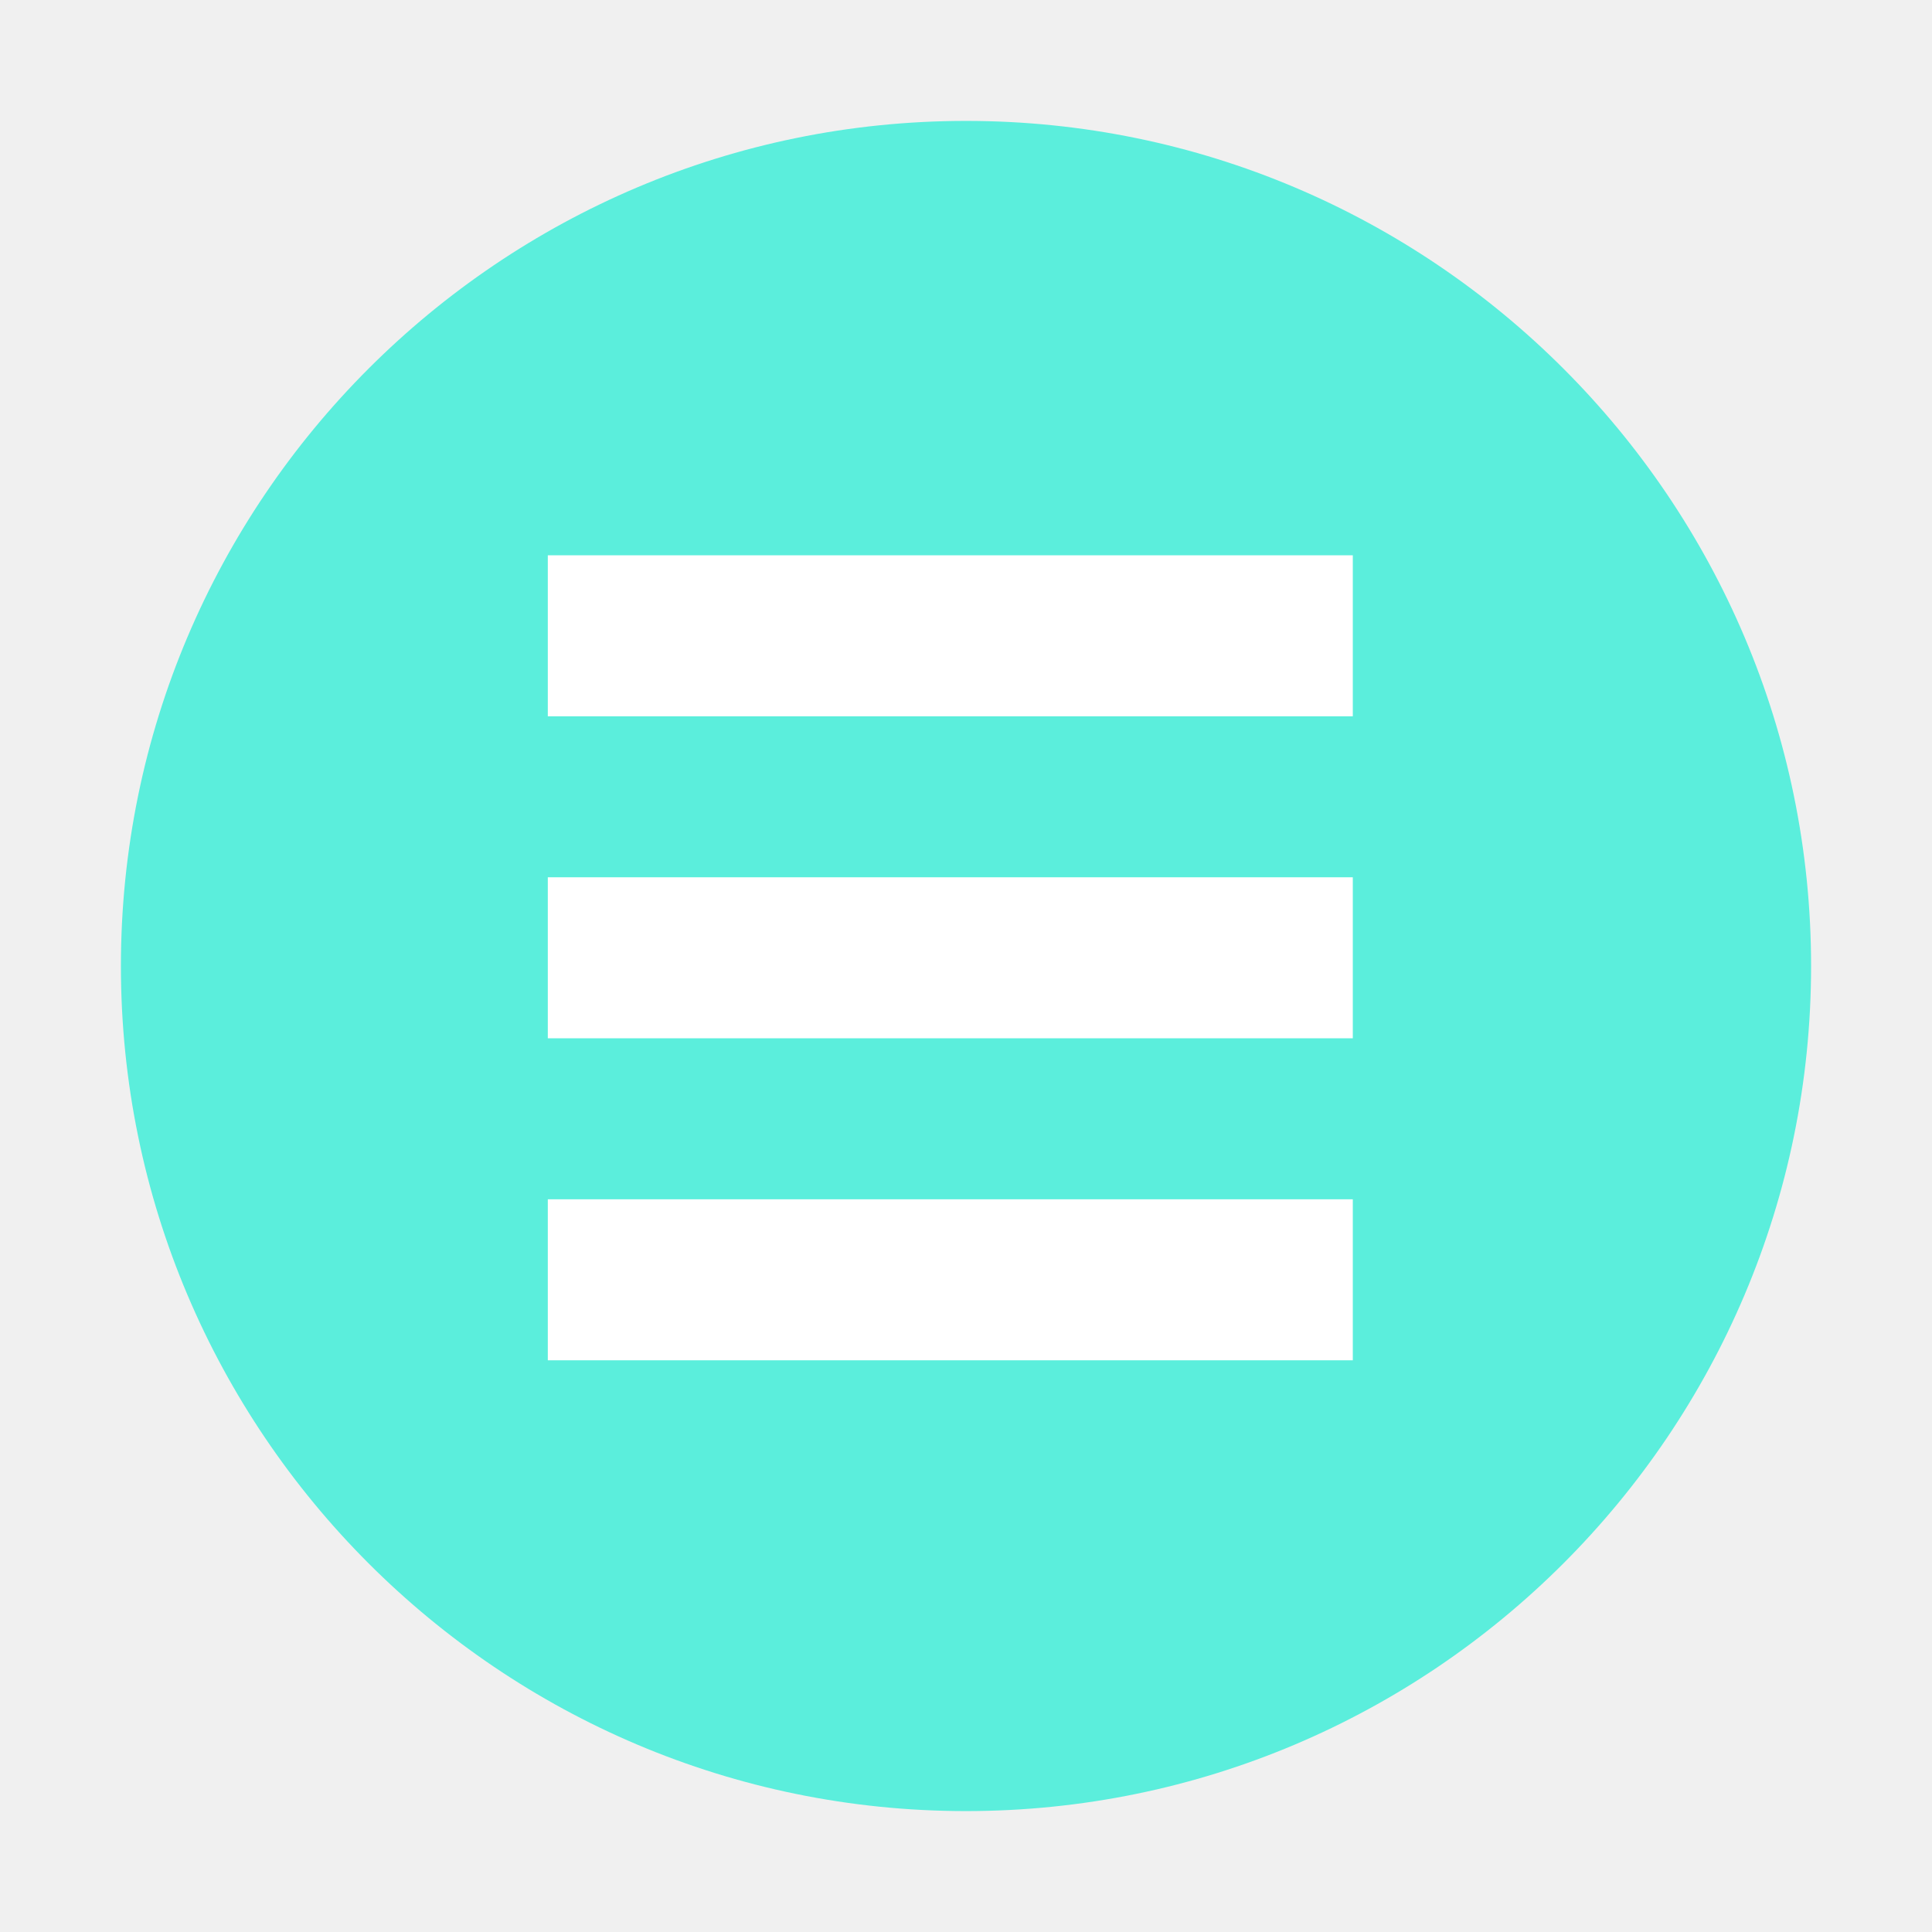
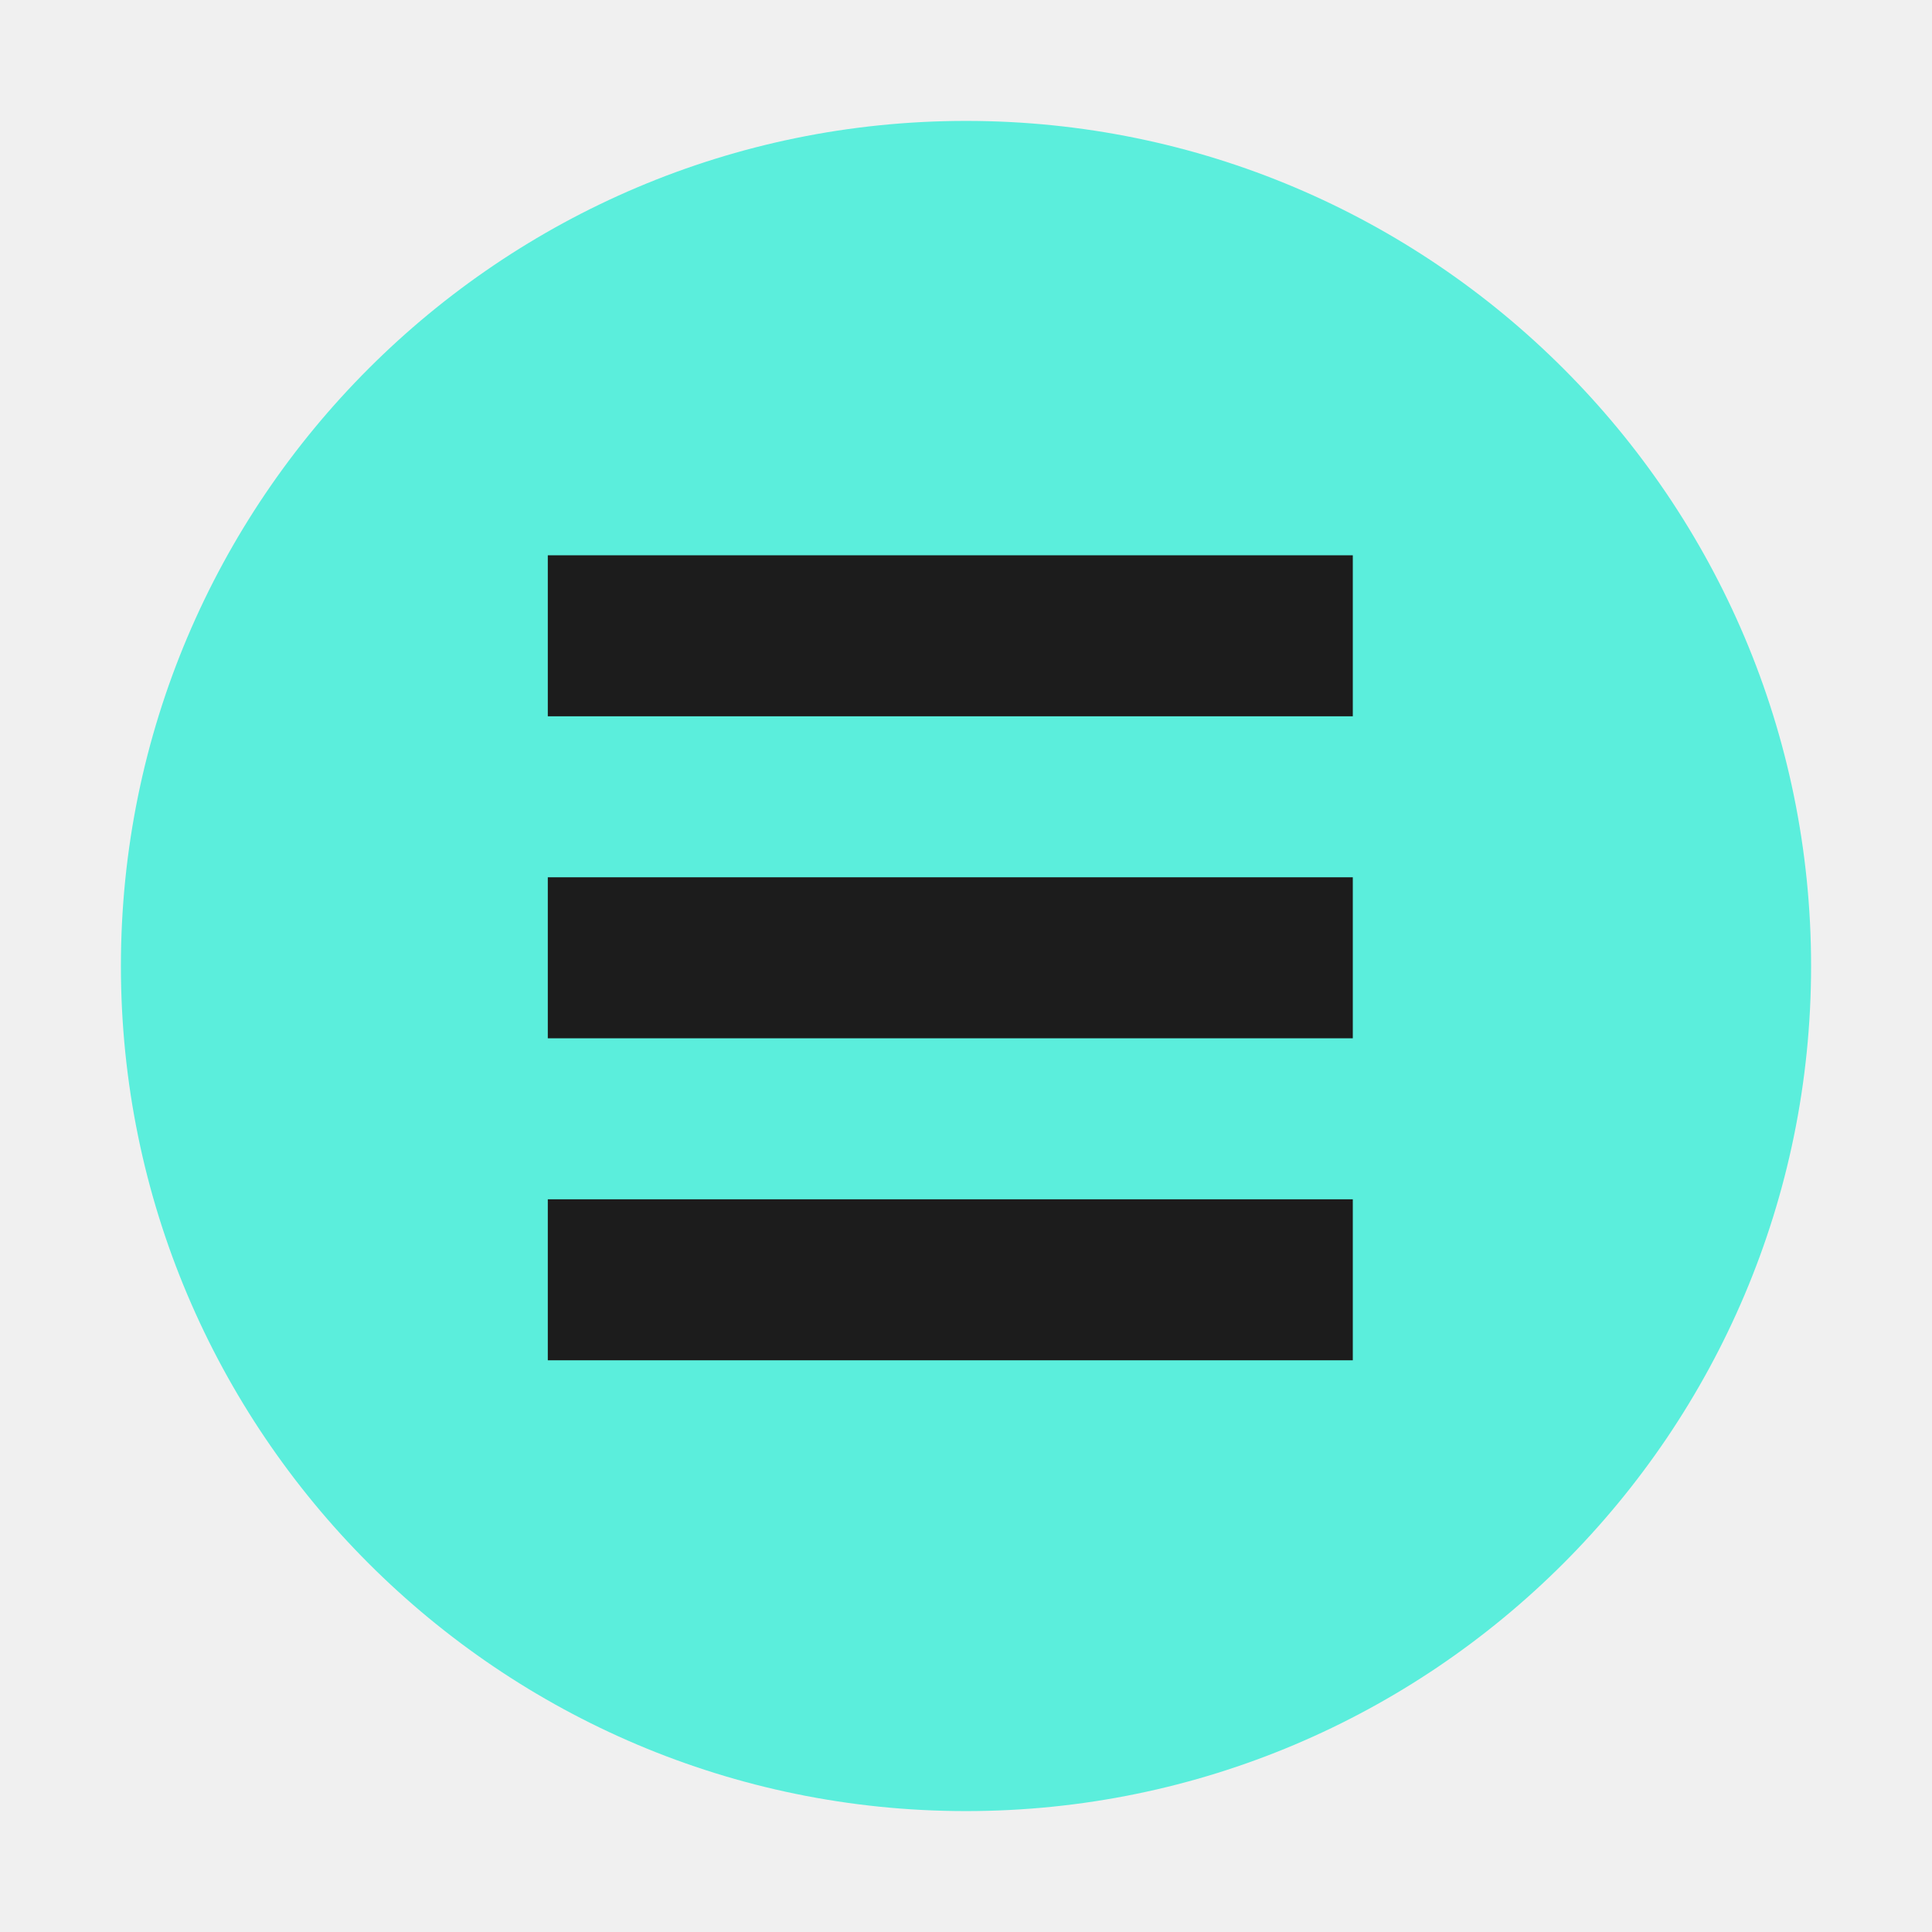
<svg xmlns="http://www.w3.org/2000/svg" width="24" height="24" version="1" id="svg6">
  <defs id="defs10" />
  <path d="M 12,1.502 C 6.207,1.502 1.502,6.208 1.502,12 1.502,17.792 6.208,22.498 12,22.498 17.793,22.498 22.498,17.792 22.498,12 22.498,6.207 17.792,1.502 12,1.502 Z" id="path2" style="fill:#5beedc" />
-   <path d="m 6.805,6.898 h 10 v 2 h -10 z m 0,4 h 10 v 2 h -10 z m 0,4 h 10 v 2 h -10 z" id="path4" style="fill:#ffffff" />
+   <path d="m 6.805,6.898 h 10 v 2 h -10 z m 0,4 h 10 v 2 h -10 z m 0,4 h 10 v 2 h -10 z" id="path4" style="fill:#1c1c1c" />
</svg>
